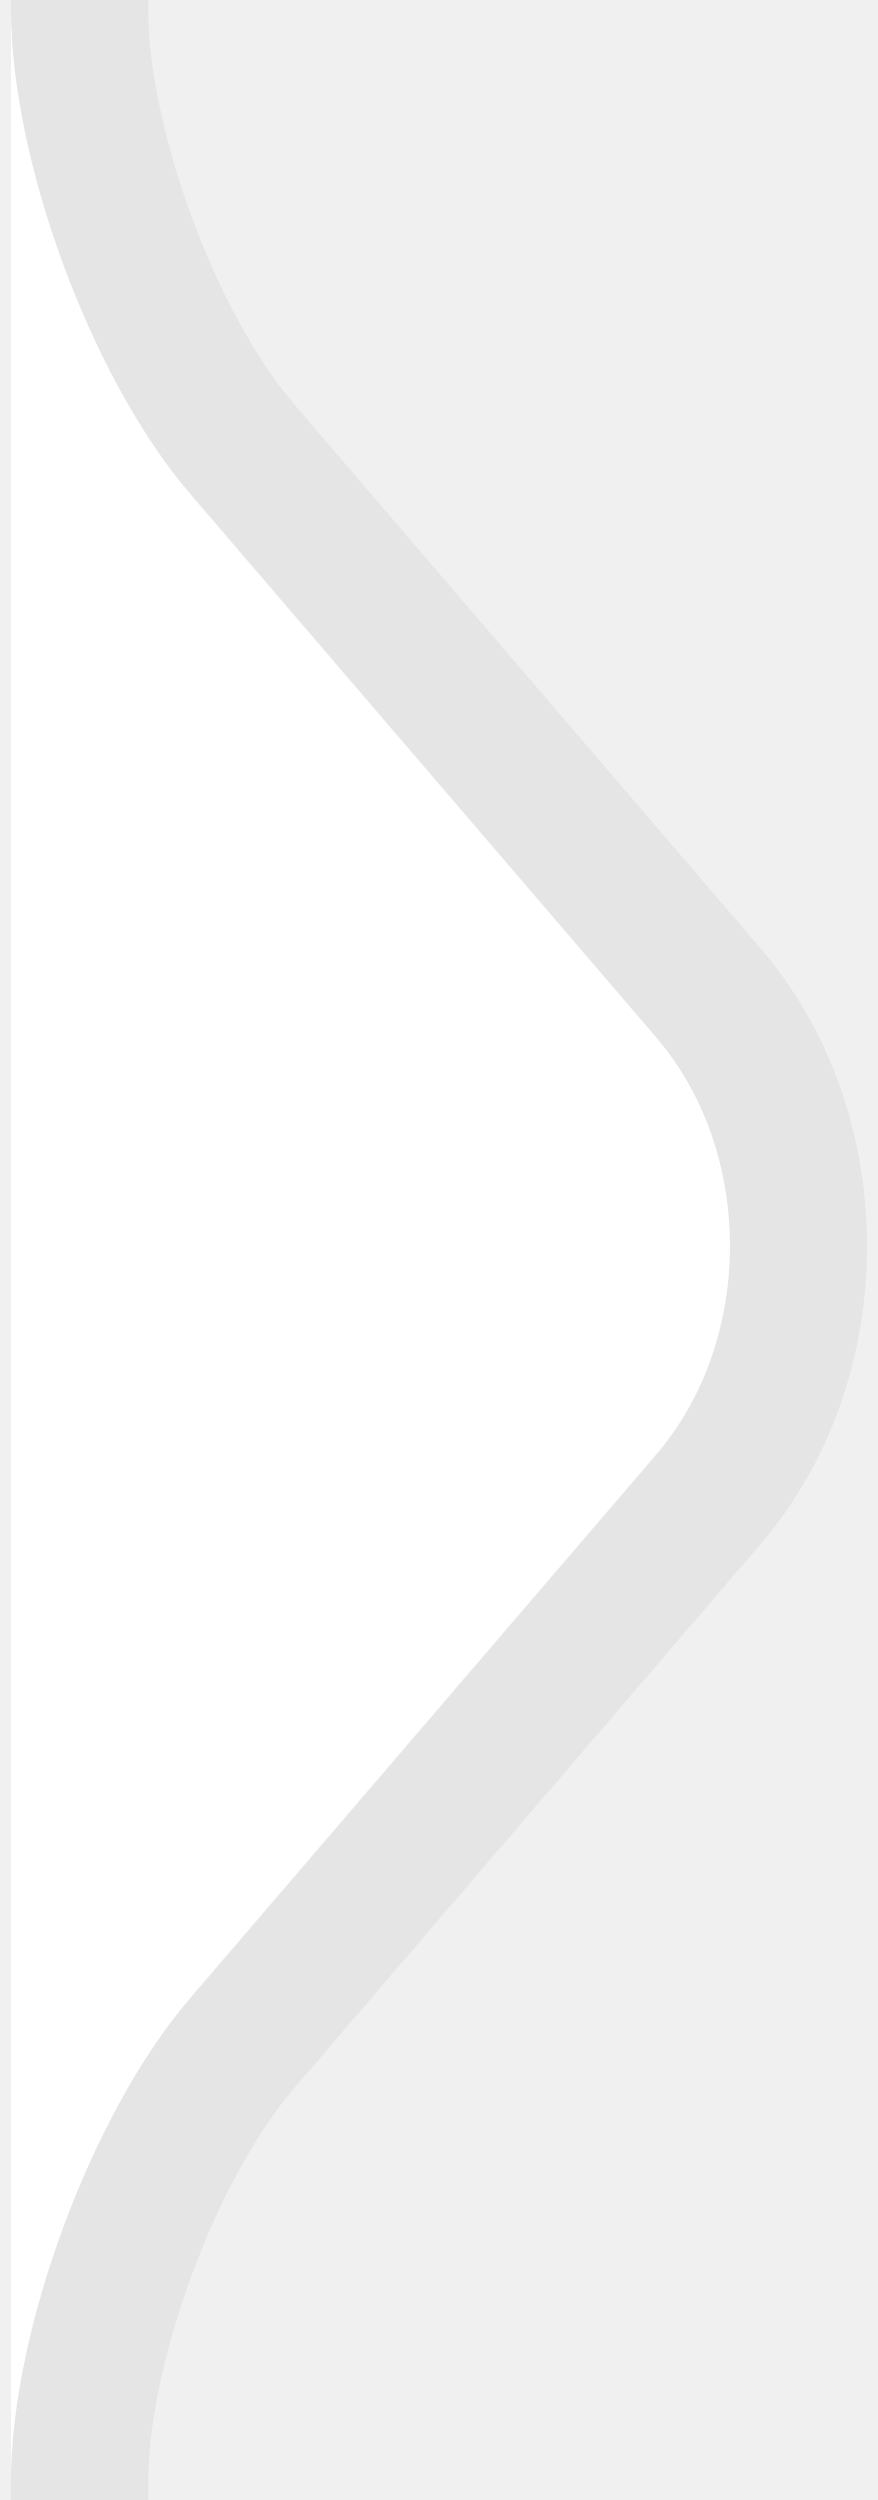
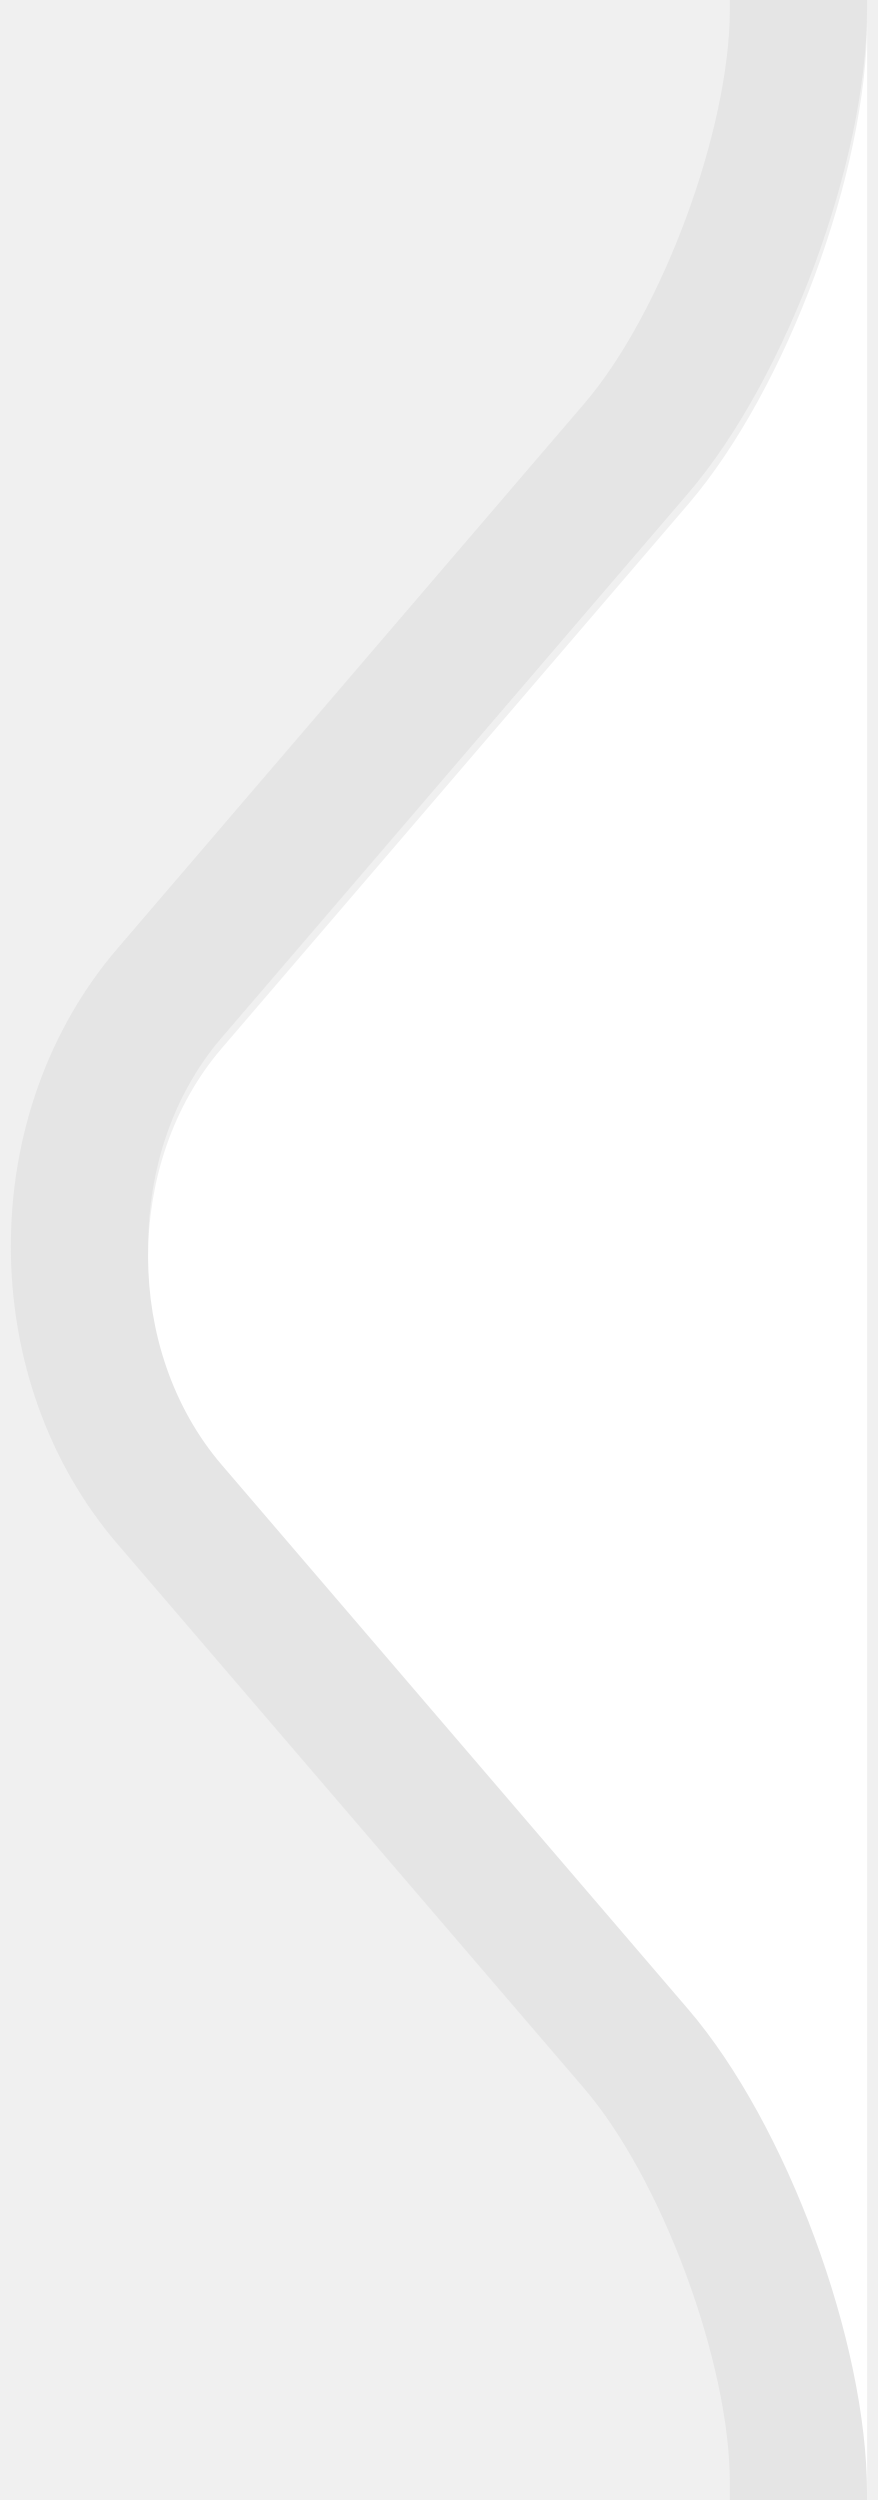
<svg xmlns="http://www.w3.org/2000/svg" version="1.1" id="Layer_1" x="0px" y="0px" width="6.391px" height="18.203px" viewBox="5.906 -5.906 6.391 18.203" enable-background="new 5.906 -5.906 6.391 18.203" xml:space="preserve">
  <g>
-     <path fill="#E5E5E5" d="M5.986-5.833c0,1.1,0.585,2.683,1.3,3.519l3.397,3.963c0.358,0.417,0.537,0.969,0.537,1.52   c0,0.55-0.179,1.101-0.537,1.519L7.286,8.649c-0.715,0.835-1.301,2.419-1.301,3.52v0.13h1v-0.13c0-0.868,0.494-2.208,1.061-2.868   l3.397-3.963c0.501-0.585,0.776-1.355,0.776-2.169c0-0.814-0.274-1.585-0.776-2.171L8.046-2.965c-0.566-0.66-1.06-2-1.06-2.868   v-0.073h-1V-5.833z" />
+     <path fill="#E5E5E5" d="M12.22-5.907h-1v0.073c0,0.868-0.494,2.208-1.061,2.868L6.763,0.998C6.261,1.583,5.985,2.354,5.985,3.168   c0,0.813,0.275,1.584,0.777,2.169L10.159,9.3c0.566,0.66,1.061,2,1.061,2.868v0.13h1v-0.13c0-1.101-0.586-2.685-1.301-3.52   L7.522,4.686C7.163,4.268,6.985,3.717,6.985,3.167c0-0.551,0.178-1.103,0.537-1.52l3.396-3.963   c0.715-0.836,1.301-2.419,1.301-3.519V-5.907z" />
  </g>
  <g>
-     <path fill="#FFFFFF" d="M5.985,12.167c0-1.101,0.586-2.685,1.301-3.52l3.397-3.963c0.717-0.835,0.717-2.202,0-3.037L7.286-2.315   c-0.715-0.836-1.3-2.419-1.3-3.519v-0.073l0,0l0,18.203l0,0V12.167z" />
+     <path fill="#FFFFFF" d="M12.22,12.375L12.22,12.375V-5.829l0,0v0.073c0,1.1-0.586,2.683-1.301,3.519L7.522,1.725   c-0.717,0.835-0.717,2.202,0,3.037l3.396,3.963c0.715,0.835,1.301,2.419,1.301,3.52V12.375z" />
  </g>
</svg>
